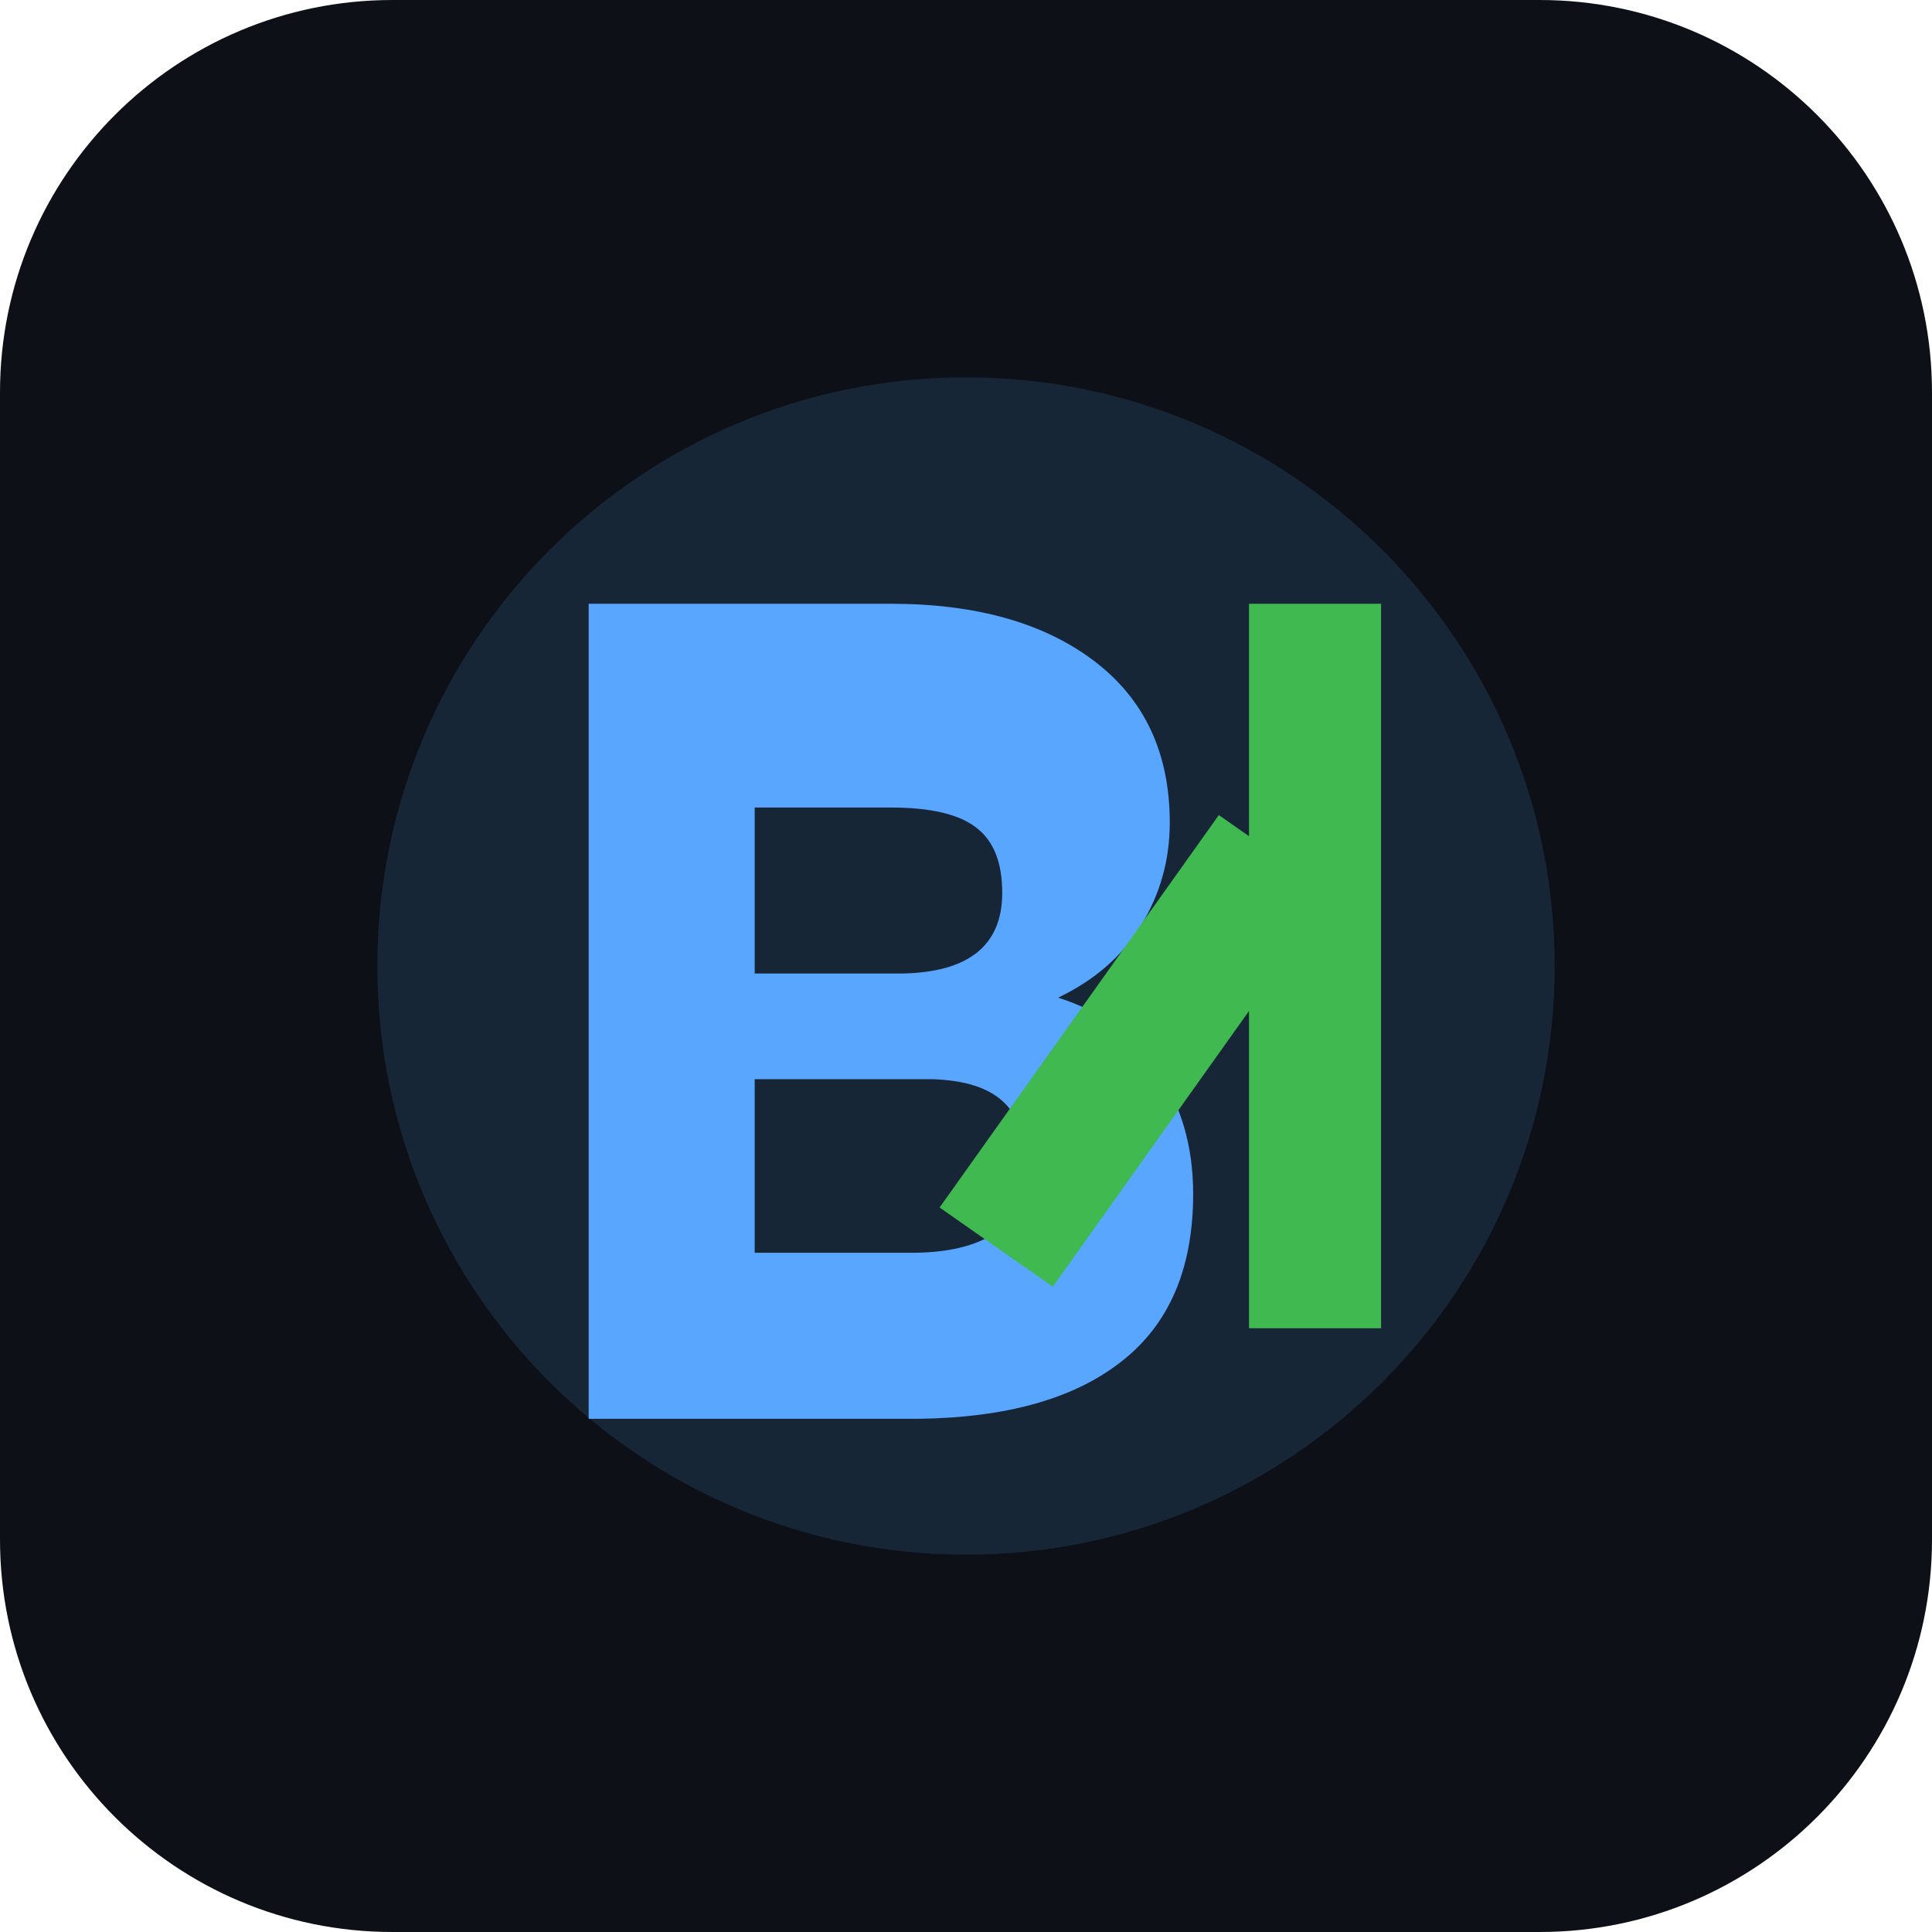
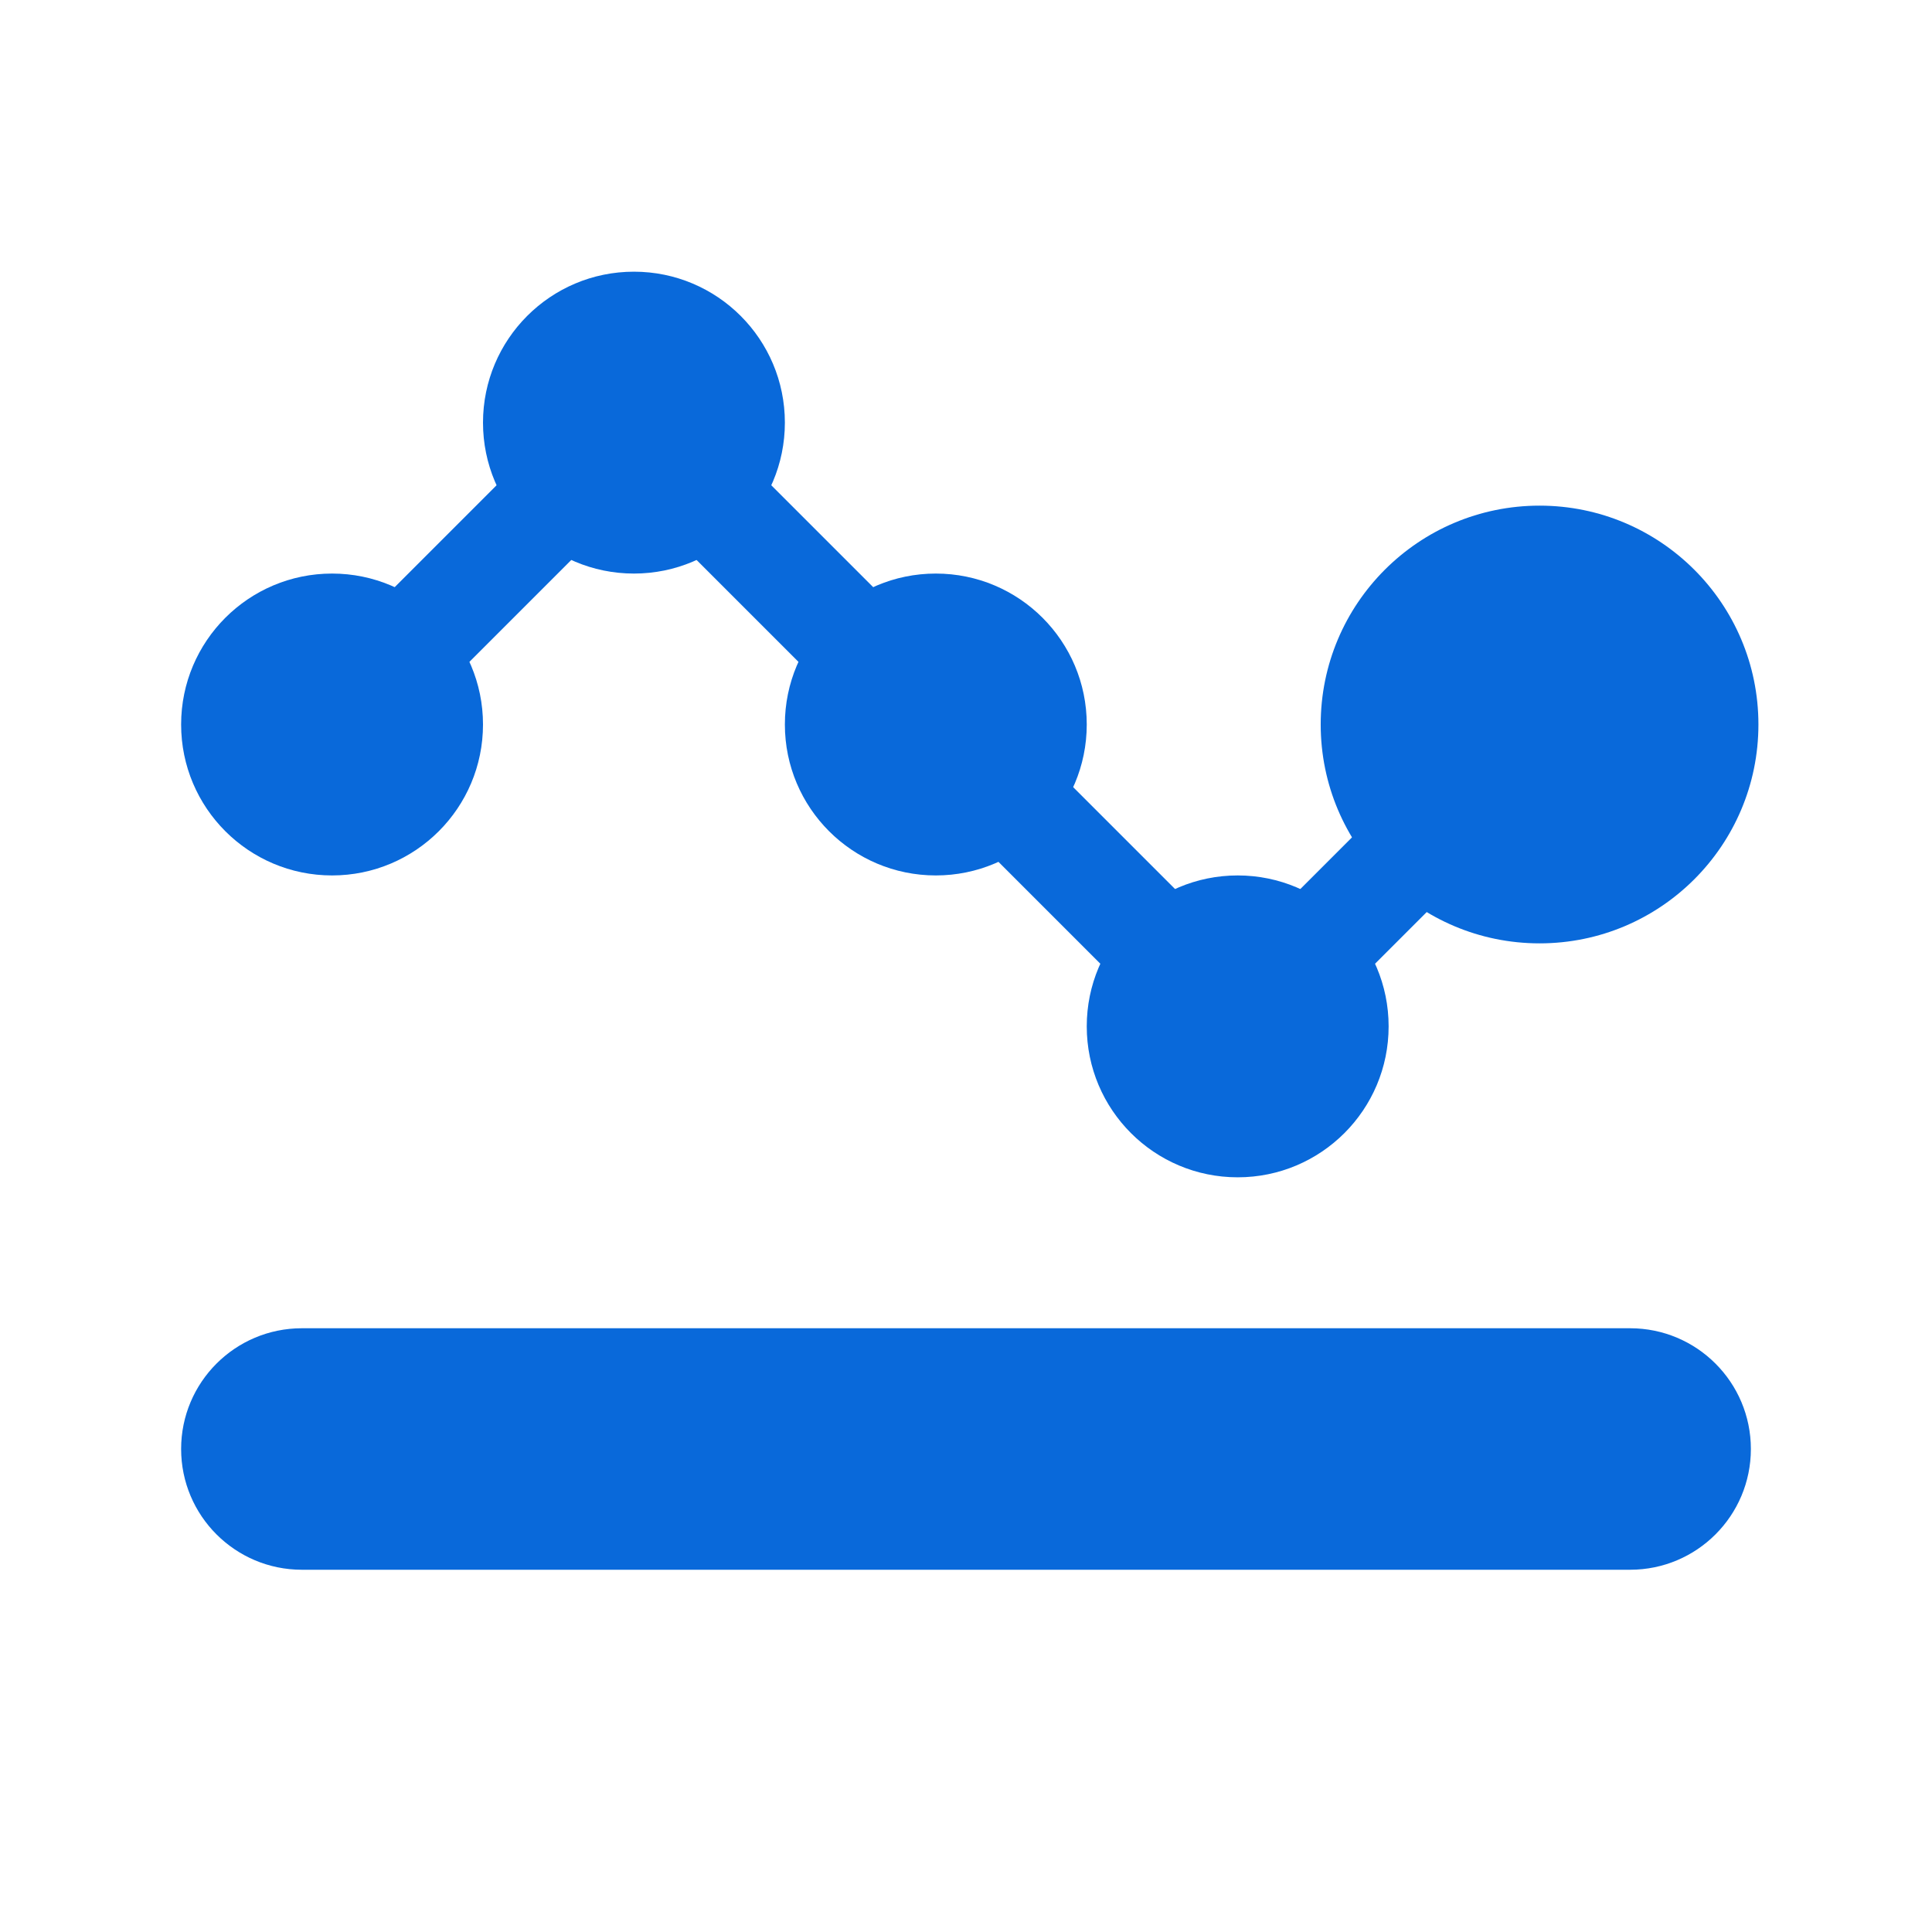
- <svg xmlns="http://www.w3.org/2000/svg" viewBox="0 0 512 512" role="img" aria-labelledby="title">
-   <rect width="512" height="512" rx="104" fill="#0d1117" />
-   <circle cx="256" cy="256" r="156" fill="#58a6ff" opacity="0.14" />
-   <path fill="#58a6ff" d="M156 332V160h80c22.67 0 40.67 5.07 54 15.2 13.33 10.13 20 24.4 20 42.8 0 9.87-2.53 18.93-7.6 27.2-4.93 8.13-12.27 14.53-22 19.2 11.2 3.47 19.93 9.87 26.2 19.2 6.4 9.2 9.6 20.13 9.6 32.8 0 19.73-6.33 34.53-19 44.4-12.53 9.87-30.53 14.93-54 15.2H156Zm44-74h38.8c17.87-.27 26.8-7.4 26.8-21.4 0-8-2.27-13.73-6.8-17.2-4.53-3.6-12.13-5.4-22.8-5.4h-36v44Zm0 32v42h41.6c9.6 0 17.07-1.8 22.4-5.4 5.33-3.73 8-9.33 8-16.8 0-16.53-8.2-23.13-24.6-23.8H200Z" />
-   <path fill="#3fb950" d="M366 352h-35V160h35v192Zm-117-32 74-104 30 21-74 104-30-21Z" />
+ <svg xmlns="http://www.w3.org/2000/svg" viewBox="0 0 256 256">
+   <style>g{fill:#0969da}@media (prefers-color-scheme:dark){g{fill:#58a6ff}}</style>
+   <g>
+     <path d="M48.95 100.95L88.95 60.95L79.05 51.05L39.05 91.05ZM79.05 60.95L119.05 100.95L128.95 91.05L88.95 51.05ZM119.05 100.95L159.05 140.95L168.95 131.05L128.95 91.05ZM168.95 140.95L208.95 100.95L199.05 91.05L159.05 131.05Z" />
+     <circle cx="44" cy="96" r="20" />
+     <circle cx="84" cy="56" r="20" />
+     <circle cx="124" cy="96" r="20" />
+     <circle cx="164" cy="136" r="20" />
+     <circle cx="204" cy="96" r="29" />
+     <rect x="24" y="176" width="208" height="32" rx="16" />
+   </g>
</svg>
